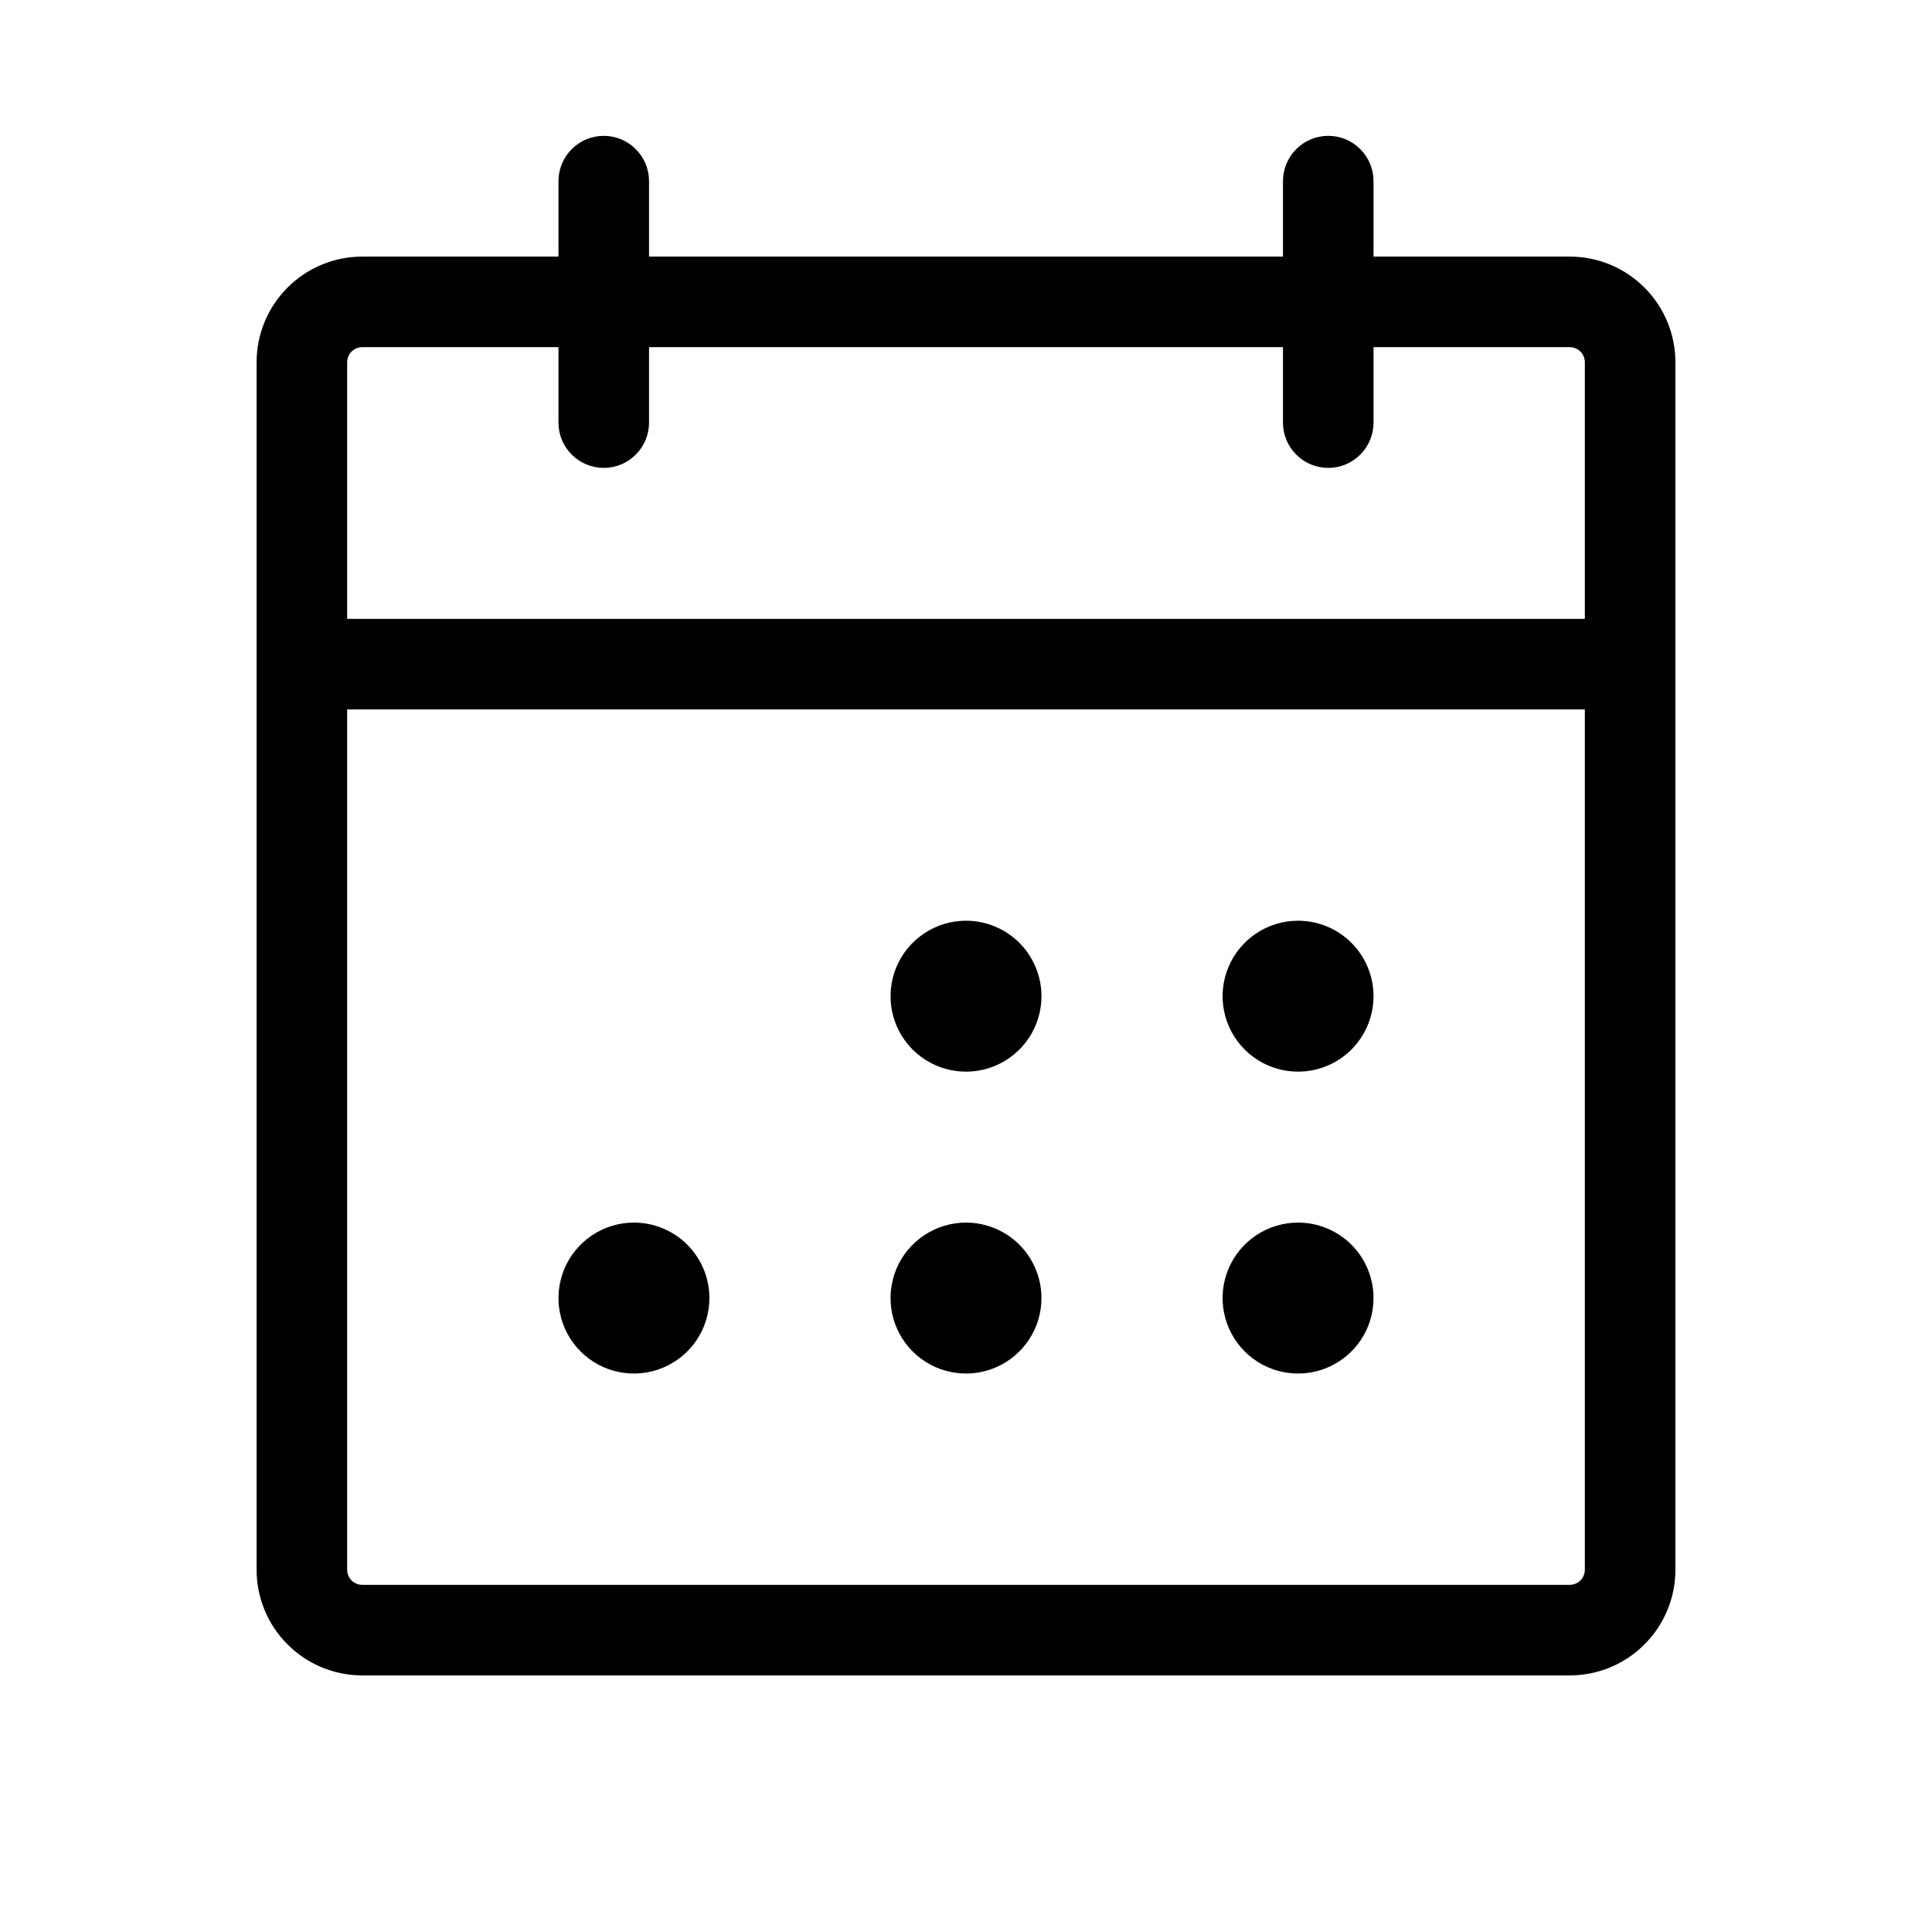
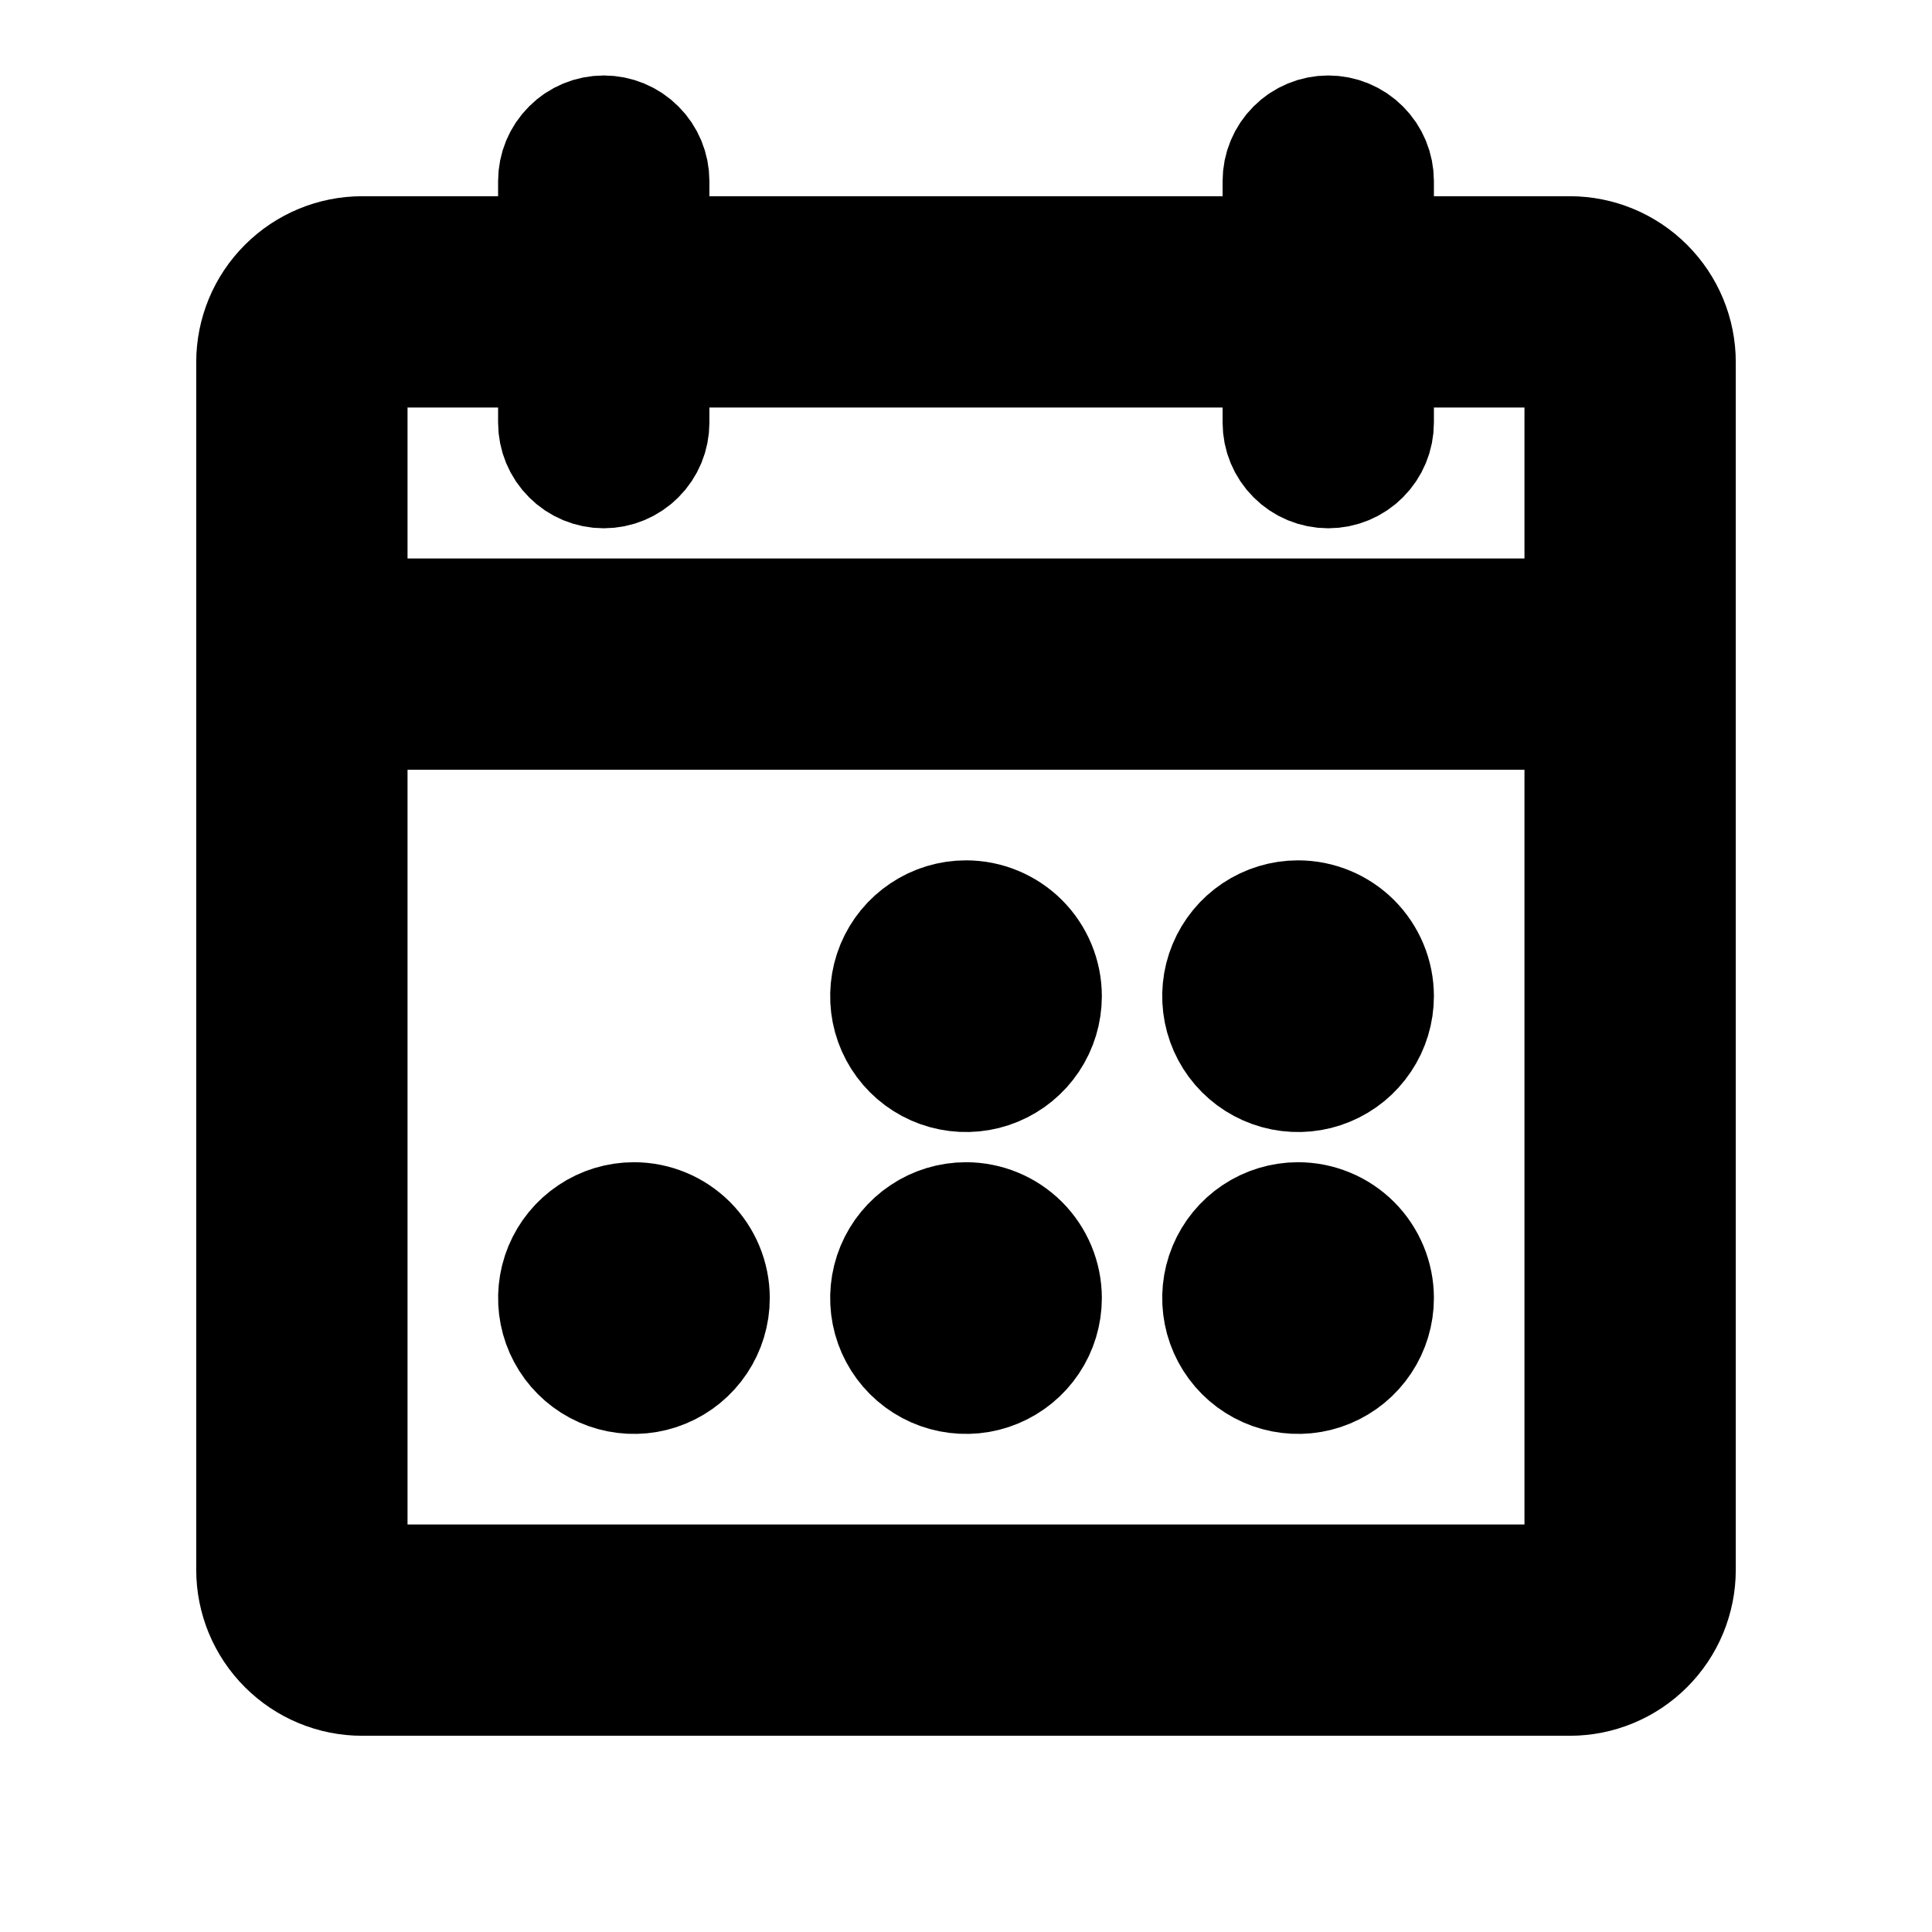
<svg xmlns="http://www.w3.org/2000/svg" width="32" height="32" viewBox="0 0 32 32" fill="none">
-   <path d="M26 4.25H22.75V3C22.75 2.801 22.671 2.61 22.53 2.47C22.39 2.329 22.199 2.25 22 2.25C21.801 2.25 21.61 2.329 21.47 2.47C21.329 2.61 21.25 2.801 21.25 3V4.25H10.75V3C10.75 2.801 10.671 2.61 10.53 2.47C10.39 2.329 10.199 2.25 10 2.25C9.801 2.25 9.61 2.329 9.47 2.47C9.329 2.61 9.25 2.801 9.25 3V4.25H6C5.536 4.25 5.091 4.434 4.763 4.763C4.434 5.091 4.25 5.536 4.25 6V26C4.25 26.464 4.434 26.909 4.763 27.237C5.091 27.566 5.536 27.75 6 27.75H26C26.464 27.75 26.909 27.566 27.237 27.237C27.566 26.909 27.75 26.464 27.75 26V6C27.75 5.536 27.566 5.091 27.237 4.763C26.909 4.434 26.464 4.25 26 4.25ZM6 5.75H9.25V7C9.25 7.199 9.329 7.39 9.47 7.53C9.61 7.671 9.801 7.75 10 7.75C10.199 7.75 10.39 7.671 10.53 7.53C10.671 7.39 10.75 7.199 10.75 7V5.75H21.25V7C21.25 7.199 21.329 7.39 21.47 7.53C21.61 7.671 21.801 7.75 22 7.75C22.199 7.75 22.39 7.671 22.53 7.53C22.671 7.39 22.75 7.199 22.75 7V5.75H26C26.066 5.75 26.13 5.776 26.177 5.823C26.224 5.87 26.25 5.934 26.25 6V10.25H5.75V6C5.75 5.934 5.776 5.87 5.823 5.823C5.87 5.776 5.934 5.75 6 5.75ZM26 26.25H6C5.934 26.25 5.87 26.224 5.823 26.177C5.776 26.13 5.75 26.066 5.75 26V11.75H26.25V26C26.25 26.066 26.224 26.13 26.177 26.177C26.13 26.224 26.066 26.25 26 26.25ZM17.25 16.5C17.25 16.747 17.177 16.989 17.039 17.195C16.902 17.4 16.707 17.56 16.478 17.655C16.25 17.75 15.999 17.774 15.756 17.726C15.514 17.678 15.291 17.559 15.116 17.384C14.941 17.209 14.822 16.986 14.774 16.744C14.726 16.501 14.751 16.25 14.845 16.022C14.94 15.793 15.1 15.598 15.306 15.461C15.511 15.323 15.753 15.25 16 15.25C16.331 15.25 16.649 15.382 16.884 15.616C17.118 15.851 17.25 16.169 17.25 16.5ZM22.75 16.5C22.75 16.747 22.677 16.989 22.539 17.195C22.402 17.4 22.207 17.56 21.978 17.655C21.75 17.75 21.499 17.774 21.256 17.726C21.014 17.678 20.791 17.559 20.616 17.384C20.441 17.209 20.322 16.986 20.274 16.744C20.226 16.501 20.25 16.25 20.345 16.022C20.44 15.793 20.6 15.598 20.805 15.461C21.011 15.323 21.253 15.25 21.5 15.25C21.831 15.25 22.149 15.382 22.384 15.616C22.618 15.851 22.75 16.169 22.75 16.5ZM11.75 21.5C11.75 21.747 11.677 21.989 11.539 22.195C11.402 22.4 11.207 22.56 10.978 22.655C10.75 22.75 10.499 22.774 10.256 22.726C10.014 22.678 9.791 22.559 9.616 22.384C9.441 22.209 9.322 21.986 9.274 21.744C9.226 21.501 9.251 21.25 9.345 21.022C9.44 20.793 9.6 20.598 9.806 20.461C10.011 20.323 10.253 20.25 10.5 20.25C10.832 20.25 11.149 20.382 11.384 20.616C11.618 20.851 11.75 21.169 11.75 21.5ZM17.25 21.5C17.25 21.747 17.177 21.989 17.039 22.195C16.902 22.4 16.707 22.56 16.478 22.655C16.25 22.75 15.999 22.774 15.756 22.726C15.514 22.678 15.291 22.559 15.116 22.384C14.941 22.209 14.822 21.986 14.774 21.744C14.726 21.501 14.751 21.25 14.845 21.022C14.94 20.793 15.1 20.598 15.306 20.461C15.511 20.323 15.753 20.25 16 20.25C16.331 20.25 16.649 20.382 16.884 20.616C17.118 20.851 17.25 21.169 17.25 21.5ZM22.75 21.5C22.75 21.747 22.677 21.989 22.539 22.195C22.402 22.4 22.207 22.56 21.978 22.655C21.75 22.75 21.499 22.774 21.256 22.726C21.014 22.678 20.791 22.559 20.616 22.384C20.441 22.209 20.322 21.986 20.274 21.744C20.226 21.501 20.25 21.25 20.345 21.022C20.44 20.793 20.6 20.598 20.805 20.461C21.011 20.323 21.253 20.25 21.5 20.25C21.831 20.25 22.149 20.382 22.384 20.616C22.618 20.851 22.75 21.169 22.75 21.5Z" fill="currentColor" />
+   <path stroke="currentColor" stroke-width="2" stroke-linecap="round" stroke-linejoin="round" d="M26 4.25H22.75V3C22.75 2.801 22.671 2.61 22.53 2.47C22.39 2.329 22.199 2.25 22 2.25C21.801 2.25 21.61 2.329 21.47 2.47C21.329 2.61 21.25 2.801 21.25 3V4.25H10.75V3C10.75 2.801 10.671 2.61 10.53 2.47C10.39 2.329 10.199 2.25 10 2.25C9.801 2.25 9.61 2.329 9.47 2.47C9.329 2.61 9.25 2.801 9.25 3V4.25H6C5.536 4.25 5.091 4.434 4.763 4.763C4.434 5.091 4.25 5.536 4.25 6V26C4.25 26.464 4.434 26.909 4.763 27.237C5.091 27.566 5.536 27.75 6 27.75H26C26.464 27.75 26.909 27.566 27.237 27.237C27.566 26.909 27.75 26.464 27.75 26V6C27.75 5.536 27.566 5.091 27.237 4.763C26.909 4.434 26.464 4.25 26 4.25ZM6 5.75H9.25V7C9.25 7.199 9.329 7.39 9.47 7.53C9.61 7.671 9.801 7.75 10 7.75C10.199 7.75 10.39 7.671 10.53 7.53C10.671 7.39 10.75 7.199 10.75 7V5.75H21.25V7C21.25 7.199 21.329 7.39 21.47 7.53C21.61 7.671 21.801 7.75 22 7.75C22.199 7.75 22.39 7.671 22.53 7.53C22.671 7.39 22.75 7.199 22.75 7V5.75H26C26.066 5.75 26.13 5.776 26.177 5.823C26.224 5.87 26.25 5.934 26.25 6V10.25H5.75V6C5.75 5.934 5.776 5.87 5.823 5.823C5.87 5.776 5.934 5.75 6 5.75ZM26 26.25H6C5.934 26.25 5.87 26.224 5.823 26.177C5.776 26.13 5.75 26.066 5.75 26V11.75H26.25V26C26.25 26.066 26.224 26.13 26.177 26.177C26.13 26.224 26.066 26.25 26 26.25ZM17.25 16.5C17.25 16.747 17.177 16.989 17.039 17.195C16.902 17.4 16.707 17.56 16.478 17.655C16.25 17.75 15.999 17.774 15.756 17.726C15.514 17.678 15.291 17.559 15.116 17.384C14.941 17.209 14.822 16.986 14.774 16.744C14.726 16.501 14.751 16.25 14.845 16.022C14.94 15.793 15.1 15.598 15.306 15.461C15.511 15.323 15.753 15.25 16 15.25C16.331 15.25 16.649 15.382 16.884 15.616C17.118 15.851 17.25 16.169 17.25 16.5ZM22.75 16.5C22.75 16.747 22.677 16.989 22.539 17.195C22.402 17.4 22.207 17.56 21.978 17.655C21.75 17.75 21.499 17.774 21.256 17.726C21.014 17.678 20.791 17.559 20.616 17.384C20.441 17.209 20.322 16.986 20.274 16.744C20.226 16.501 20.25 16.25 20.345 16.022C20.44 15.793 20.6 15.598 20.805 15.461C21.011 15.323 21.253 15.25 21.5 15.25C21.831 15.25 22.149 15.382 22.384 15.616C22.618 15.851 22.75 16.169 22.75 16.5ZM11.75 21.5C11.75 21.747 11.677 21.989 11.539 22.195C11.402 22.4 11.207 22.56 10.978 22.655C10.75 22.75 10.499 22.774 10.256 22.726C10.014 22.678 9.791 22.559 9.616 22.384C9.441 22.209 9.322 21.986 9.274 21.744C9.226 21.501 9.251 21.25 9.345 21.022C9.44 20.793 9.6 20.598 9.806 20.461C10.011 20.323 10.253 20.25 10.5 20.25C10.832 20.25 11.149 20.382 11.384 20.616C11.618 20.851 11.75 21.169 11.75 21.5ZM17.25 21.5C17.25 21.747 17.177 21.989 17.039 22.195C16.902 22.4 16.707 22.56 16.478 22.655C16.25 22.75 15.999 22.774 15.756 22.726C15.514 22.678 15.291 22.559 15.116 22.384C14.941 22.209 14.822 21.986 14.774 21.744C14.726 21.501 14.751 21.25 14.845 21.022C14.94 20.793 15.1 20.598 15.306 20.461C15.511 20.323 15.753 20.25 16 20.25C16.331 20.25 16.649 20.382 16.884 20.616C17.118 20.851 17.25 21.169 17.25 21.5ZM22.75 21.5C22.75 21.747 22.677 21.989 22.539 22.195C22.402 22.4 22.207 22.56 21.978 22.655C21.75 22.75 21.499 22.774 21.256 22.726C21.014 22.678 20.791 22.559 20.616 22.384C20.441 22.209 20.322 21.986 20.274 21.744C20.226 21.501 20.25 21.25 20.345 21.022C20.44 20.793 20.6 20.598 20.805 20.461C21.011 20.323 21.253 20.25 21.5 20.25C21.831 20.25 22.149 20.382 22.384 20.616C22.618 20.851 22.75 21.169 22.75 21.5Z" fill="currentColor" />
</svg>
